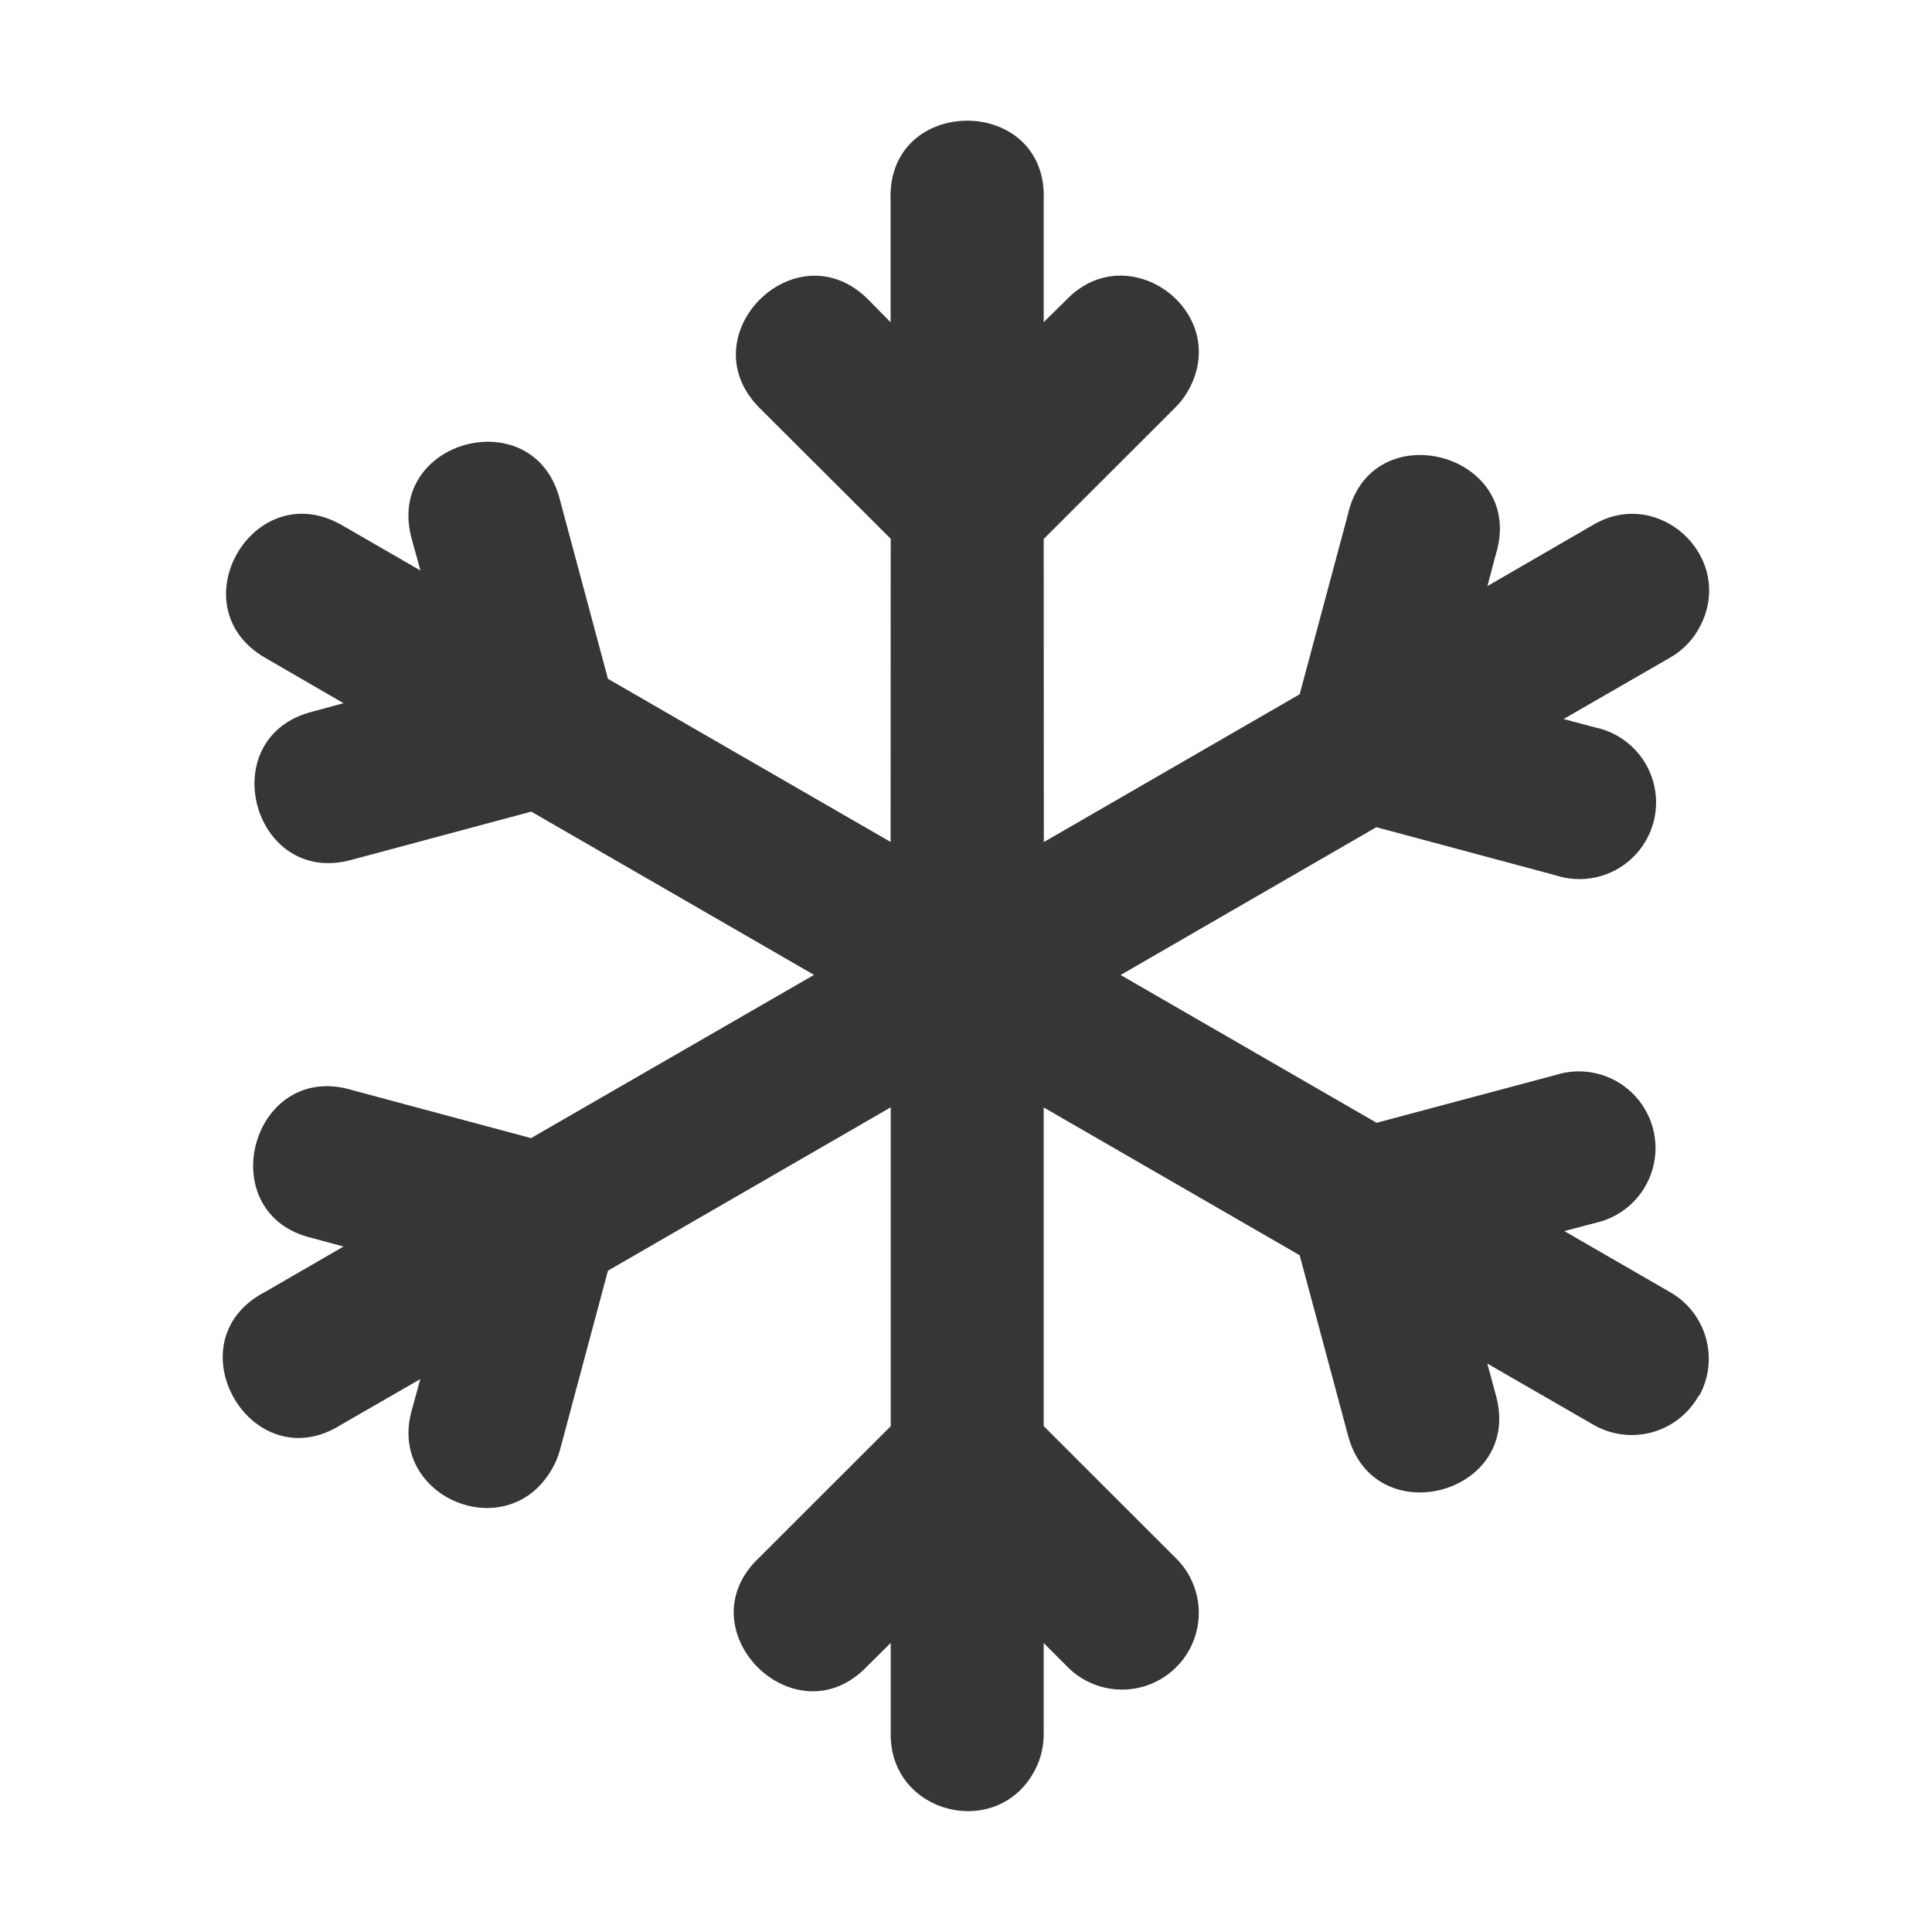
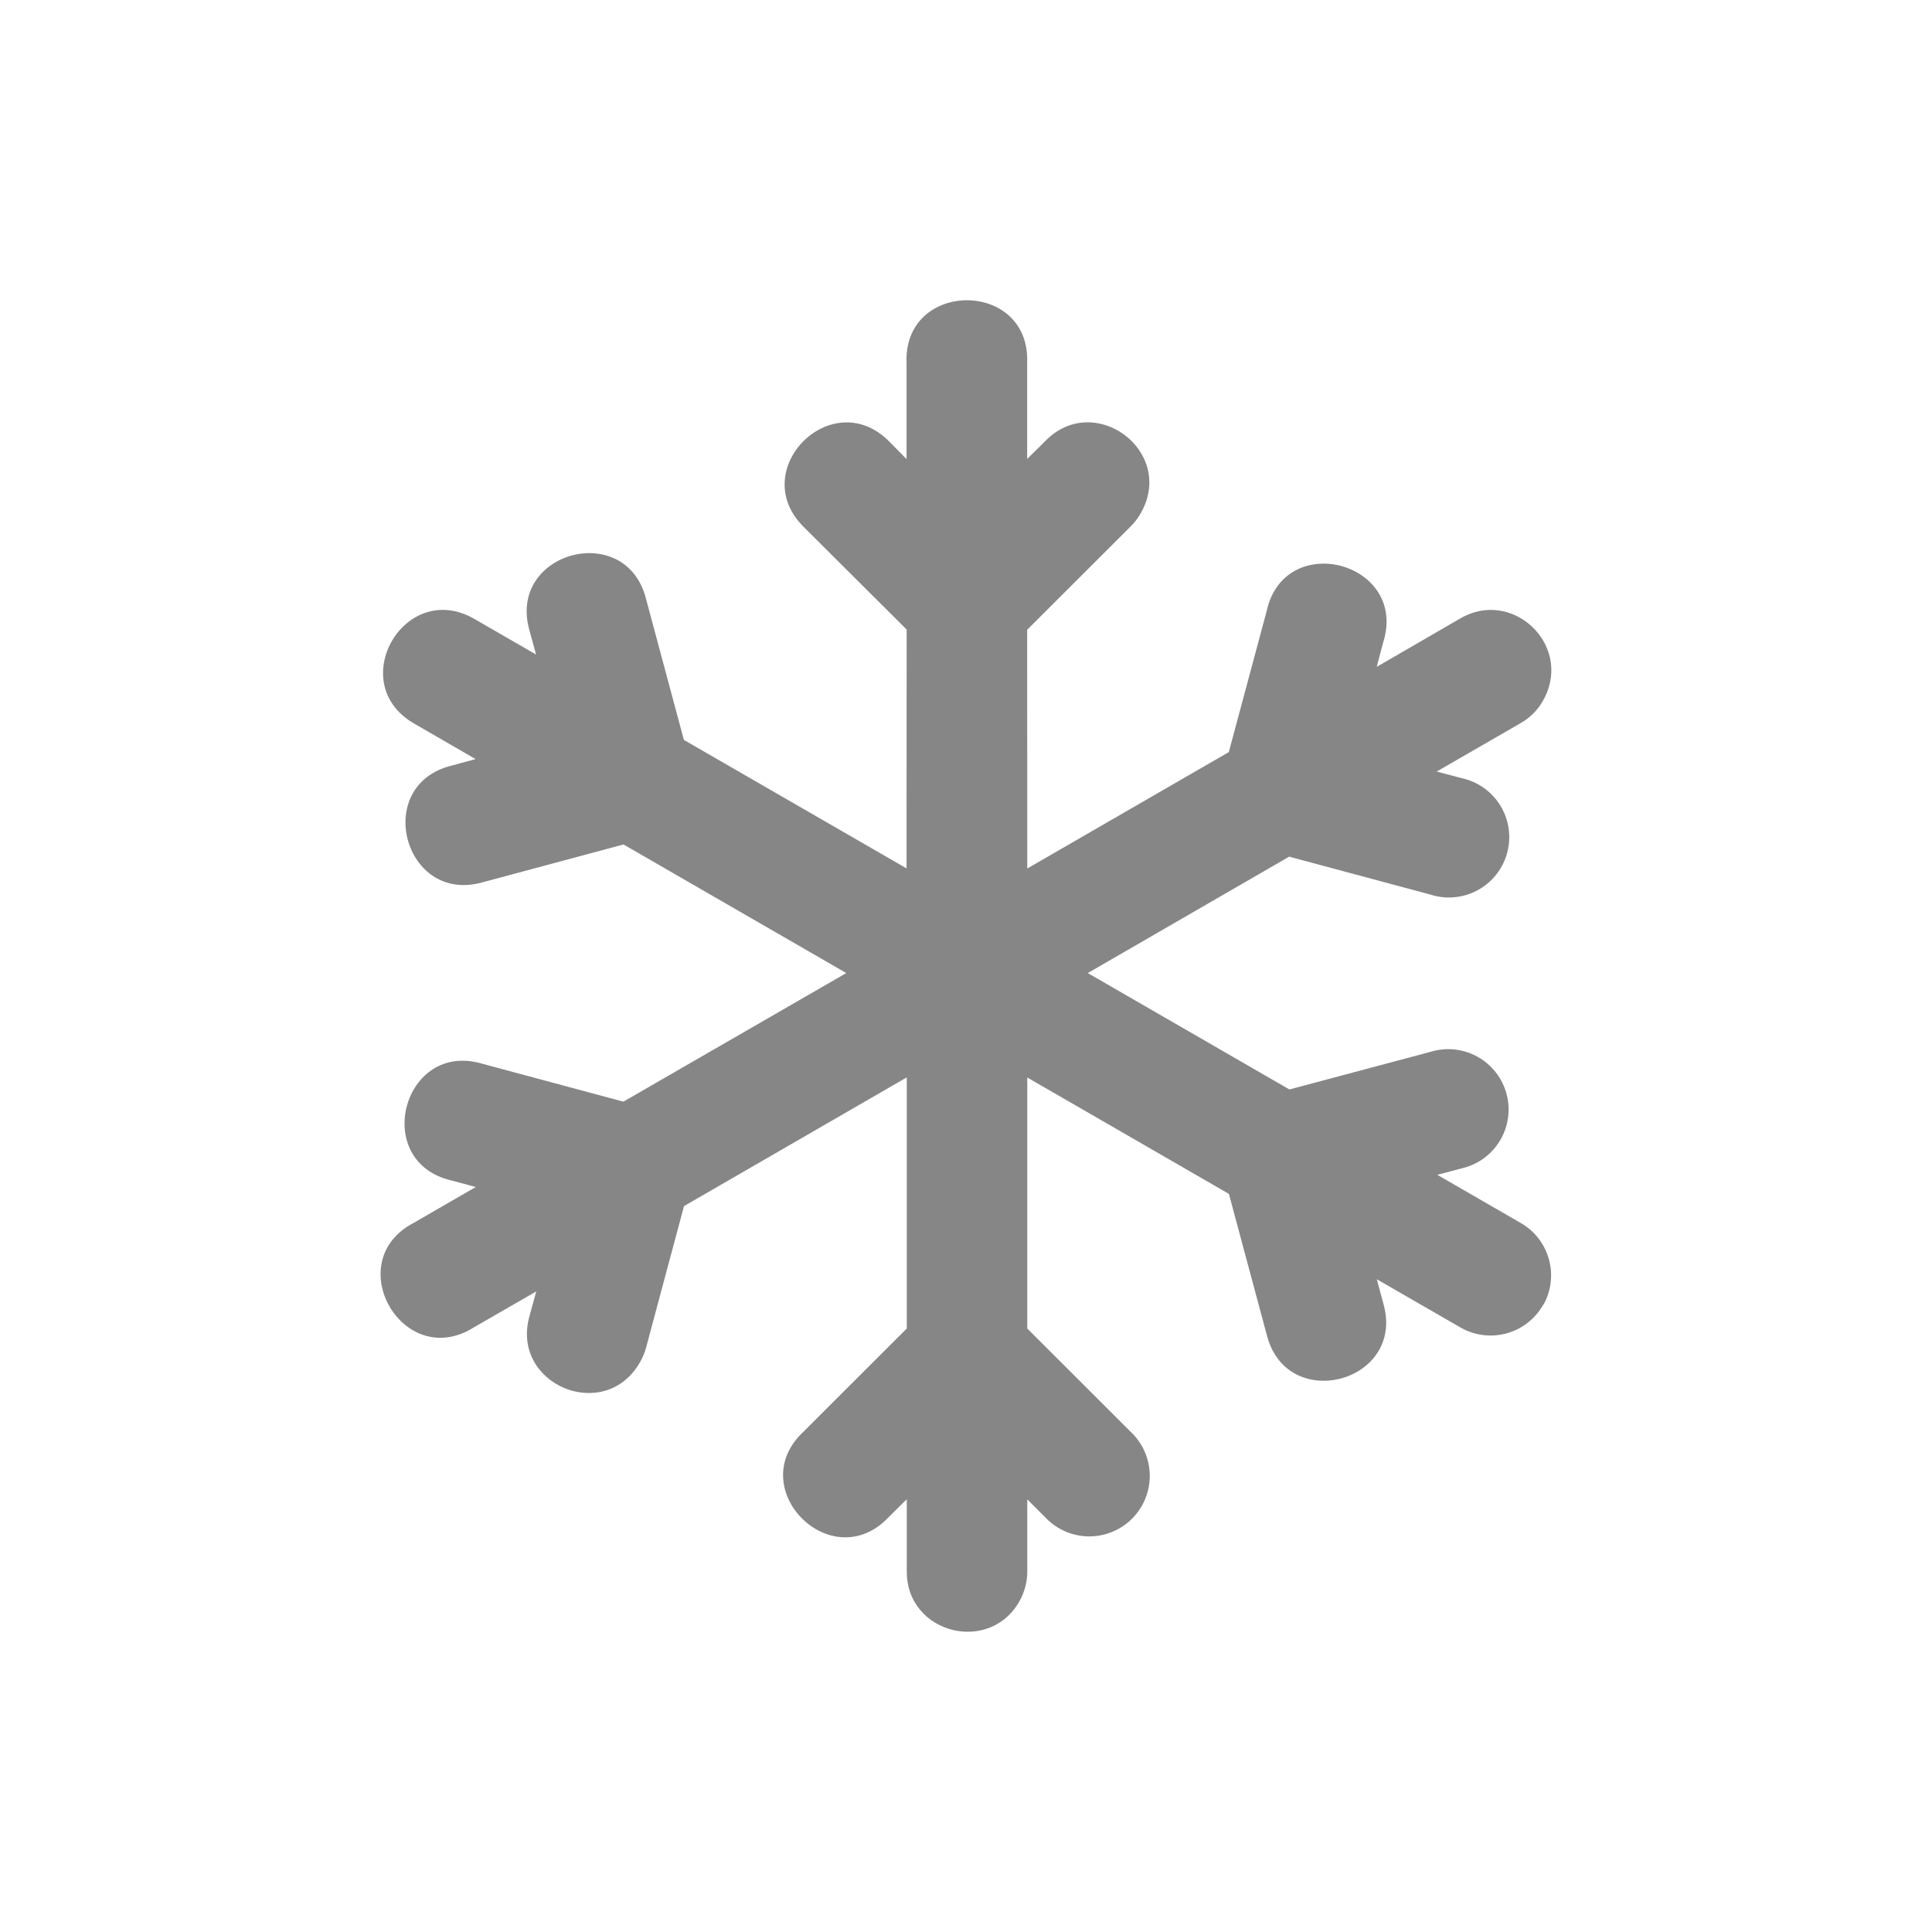
<svg xmlns="http://www.w3.org/2000/svg" width="16" height="16.001" version="1.1">
-   <path d="m14.072 11.562a0.635 0.635 0 0 0-0.245-0.863l-0.871-0.503 0.254-0.067a0.635 0.635 0 1 0-0.329-1.225l-1.48 0.395-2.12-1.224 2.118-1.224 1.48 0.397a0.635 0.635 0 1 0 0.33-1.224l-0.259-0.069 0.876-0.505a0.63 0.63 0 0 0 0.259-0.272c0.284-0.567-0.349-1.155-0.894-0.829l-0.872 0.505 0.067-0.254c0.269-0.846-1.036-1.196-1.225-0.33l-0.397 1.48-2.119 1.224-0.001-2.51 1.084-1.083a0.632 0.632 0 0 0 0.116-0.152c0.358-0.647-0.498-1.28-1.012-0.746l-0.188 0.185v-1.007c0.038-0.882-1.305-0.882-1.268 0v1.008l-0.185-0.188c-0.599-0.599-1.498 0.3-0.899 0.899l1.085 1.082-0.001 2.511-2.341-1.351-0.397-1.48c-0.208-0.835-1.462-0.499-1.226 0.329l0.07 0.254-0.649-0.375c-0.734-0.423-1.369 0.677-0.635 1.099l0.647 0.375-0.254 0.069c-0.835 0.208-0.499 1.462 0.329 1.226l1.48-0.397 2.342 1.352-2.344 1.352-1.479-0.397c-0.838-0.254-1.181 1.03-0.328 1.226l0.254 0.069-0.65 0.376c-0.783 0.408-0.113 1.572 0.633 1.098l0.653-0.376-0.07 0.255c-0.207 0.722 0.791 1.141 1.162 0.487a0.631 0.631 0 0 0 0.065-0.157l0.397-1.483 2.342-1.353v2.641l-1.085 1.084c-0.641 0.597 0.297 1.536 0.896 0.898l0.189-0.187v0.749c-0.01 0.677 0.904 0.895 1.202 0.289a0.635 0.635 0 0 0 0.065-0.289v-0.748l0.185 0.185a0.636 0.636 0 1 0 0.899-0.899l-1.084-1.083v-2.639l2.12 1.224 0.397 1.48c0.209 0.837 1.464 0.5 1.226-0.328l-0.069-0.255 0.872 0.503a0.635 0.635 0 0 0 0.879-0.237z" fill="#363636" stroke-width="1.27" />
+   <path d="m12.783 10.806a0.5 0.5 0 0 0-0.193-0.68l-0.686-0.396 0.2-0.053a0.5 0.5 0 1 0-0.259-0.965l-1.166 0.311-1.67-0.964 1.668-0.964 1.166 0.313a0.5 0.5 0 1 0 0.26-0.964l-0.204-0.054 0.69-0.398a0.496 0.496 0 0 0 0.204-0.214c0.224-0.447-0.275-0.91-0.704-0.653l-0.687 0.398 0.053-0.2c0.212-0.666-0.816-0.942-0.965-0.26l-0.313 1.166-1.669 0.964-1e-3 -1.977 0.854-0.853a0.498 0.498 0 0 0 0.091-0.12c0.282-0.51-0.392-1.008-0.797-0.588l-0.148 0.146v-0.793c0.03-0.695-1.028-0.695-0.999 0v0.794l-0.146-0.148c-0.472-0.472-1.18 0.236-0.708 0.708l0.855 0.852-1e-3 1.978-1.844-1.064-0.313-1.166c-0.164-0.658-1.152-0.393-0.966 0.259l0.055 0.2-0.511-0.295c-0.578-0.333-1.078 0.533-0.5 0.866l0.51 0.295-0.2 0.054c-0.658 0.164-0.393 1.152 0.259 0.966l1.166-0.313 1.845 1.065-1.846 1.065-1.165-0.313c-0.66-0.2-0.93 0.811-0.258 0.966l0.2 0.054-0.512 0.296c-0.617 0.321-0.089 1.238 0.499 0.865l0.514-0.296-0.055 0.201c-0.163 0.569 0.623 0.899 0.915 0.384a0.497 0.497 0 0 0 0.051-0.124l0.313-1.168 1.845-1.066v2.08l-0.855 0.854c-0.505 0.47 0.234 1.21 0.706 0.707l0.149-0.147v0.59c-8e-3 0.533 0.712 0.705 0.947 0.228a0.5 0.5 0 0 0 0.051-0.228v-0.589l0.146 0.146a0.501 0.501 0 1 0 0.708-0.708l-0.854-0.853v-2.079l1.67 0.964 0.313 1.166c0.165 0.659 1.153 0.394 0.966-0.258l-0.054-0.201 0.687 0.396a0.5 0.5 0 0 0 0.692-0.187z" fill="#363636" opacity=".6" />
</svg>
